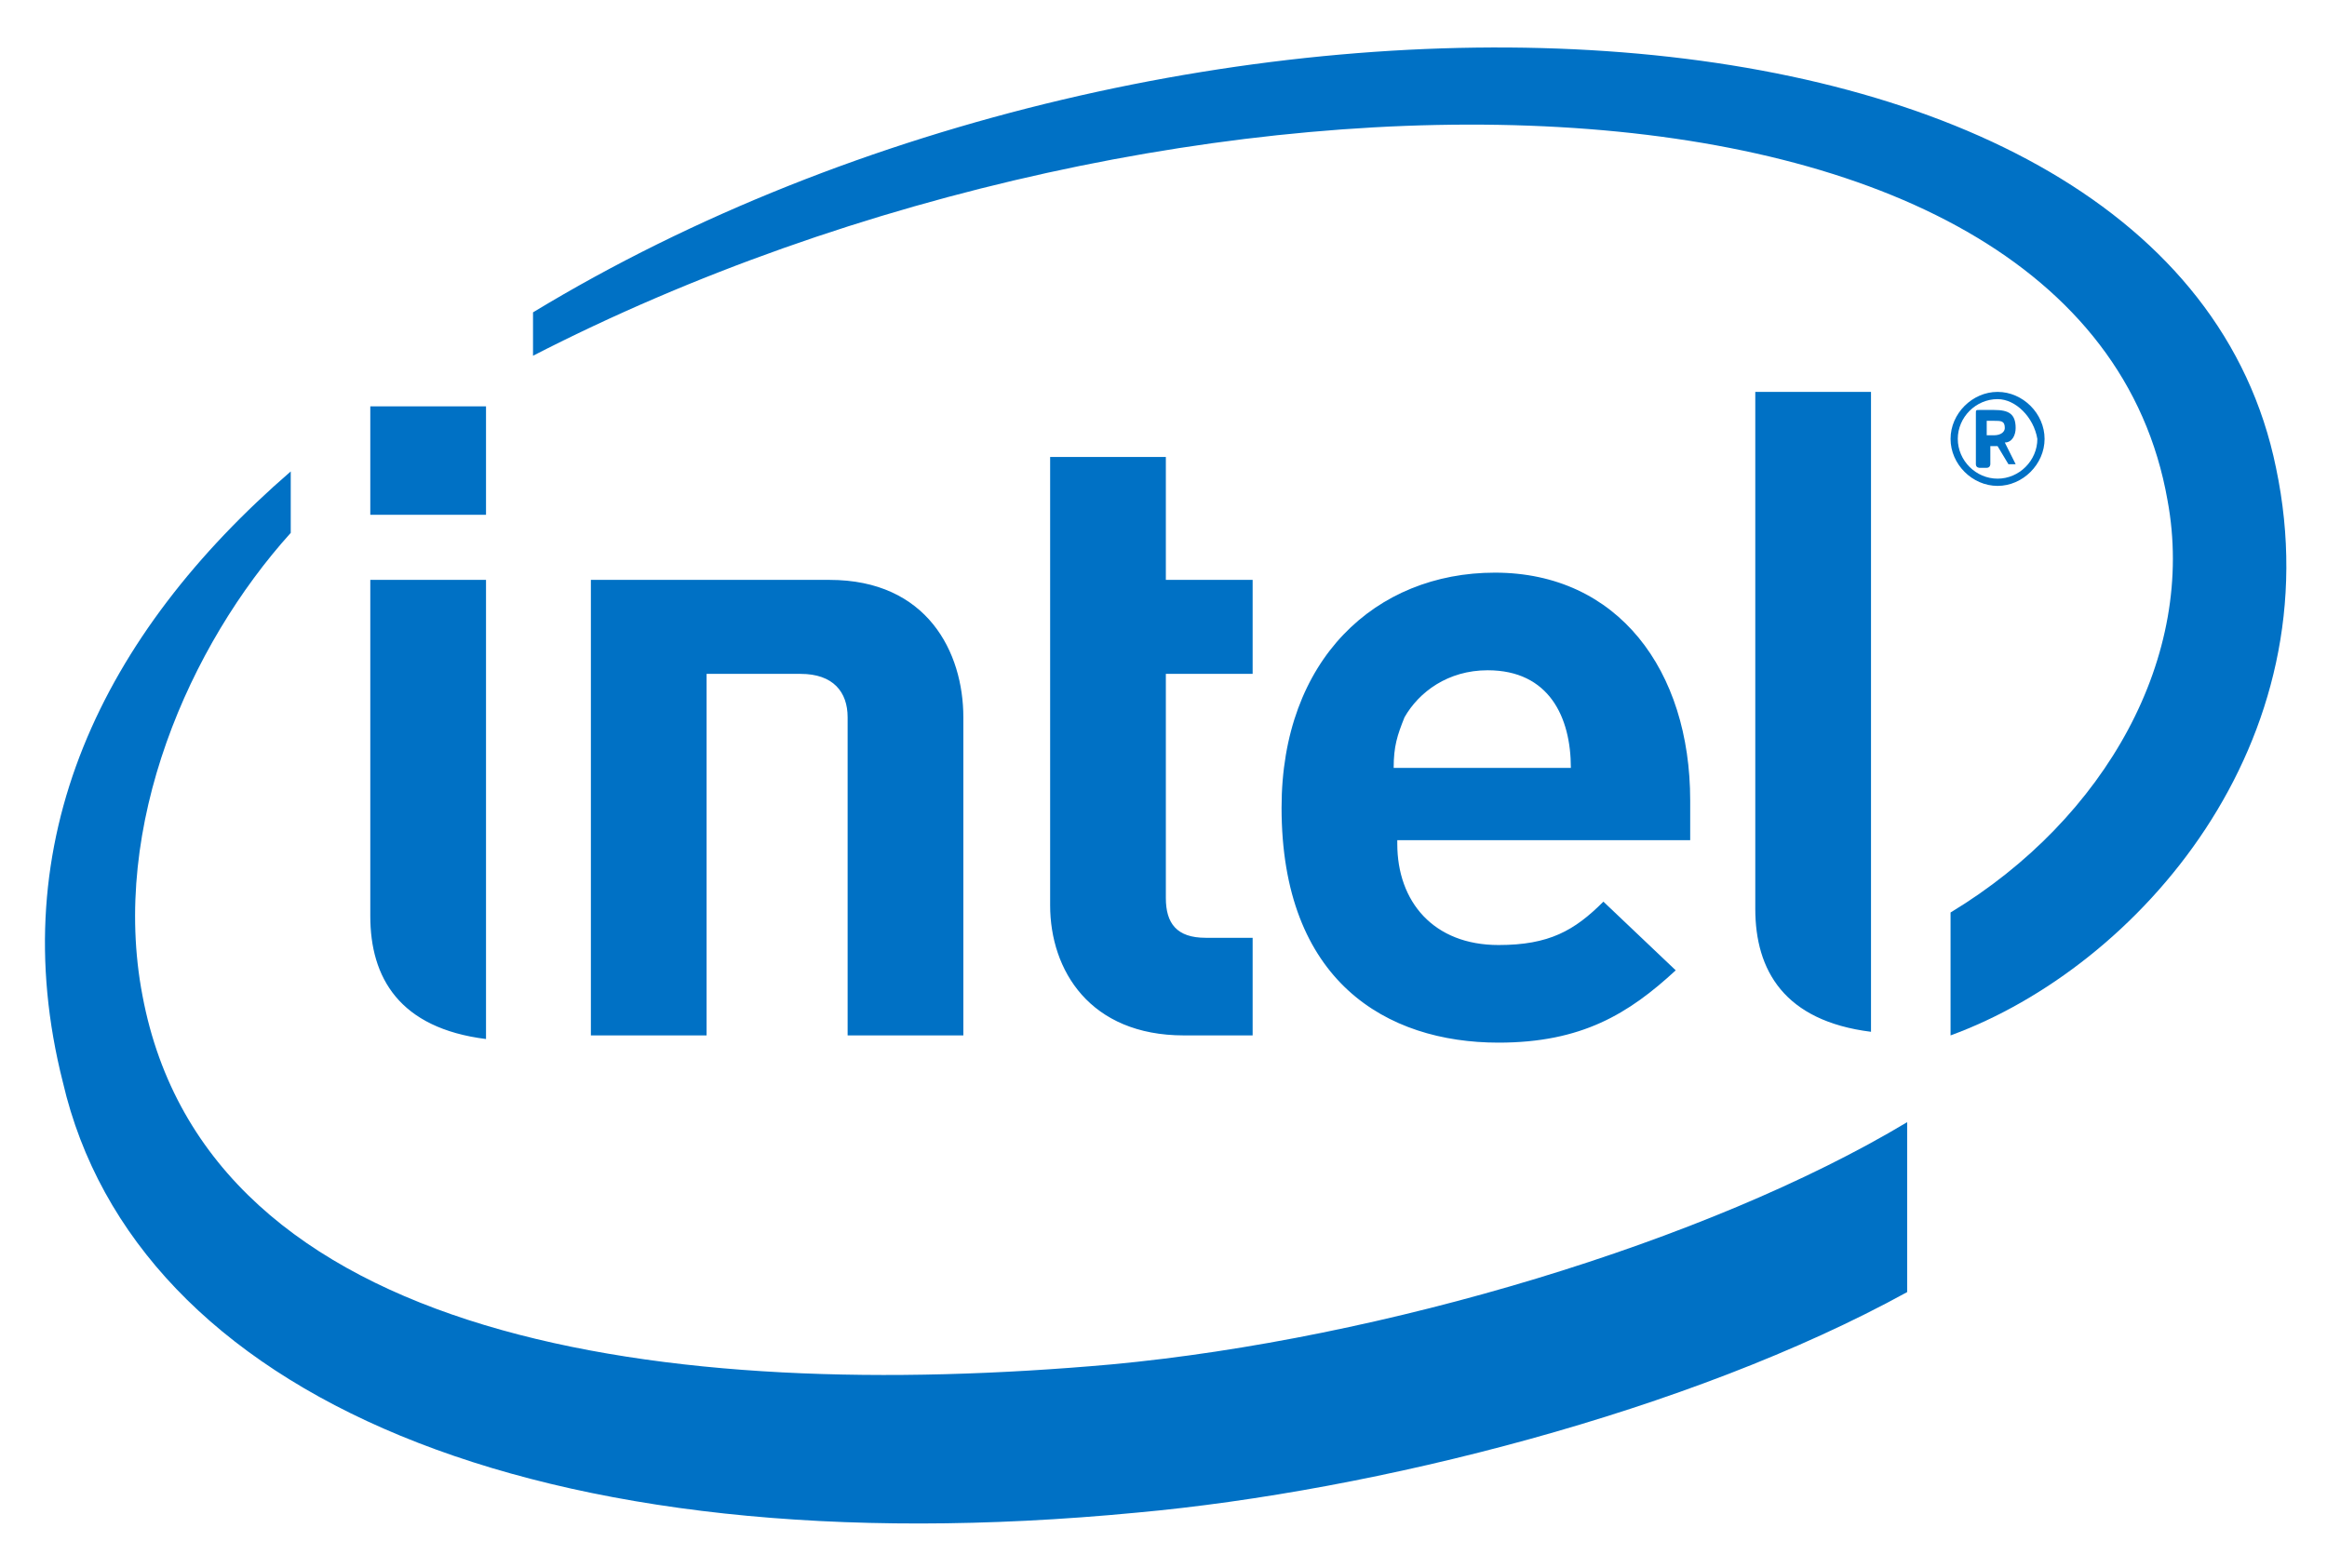
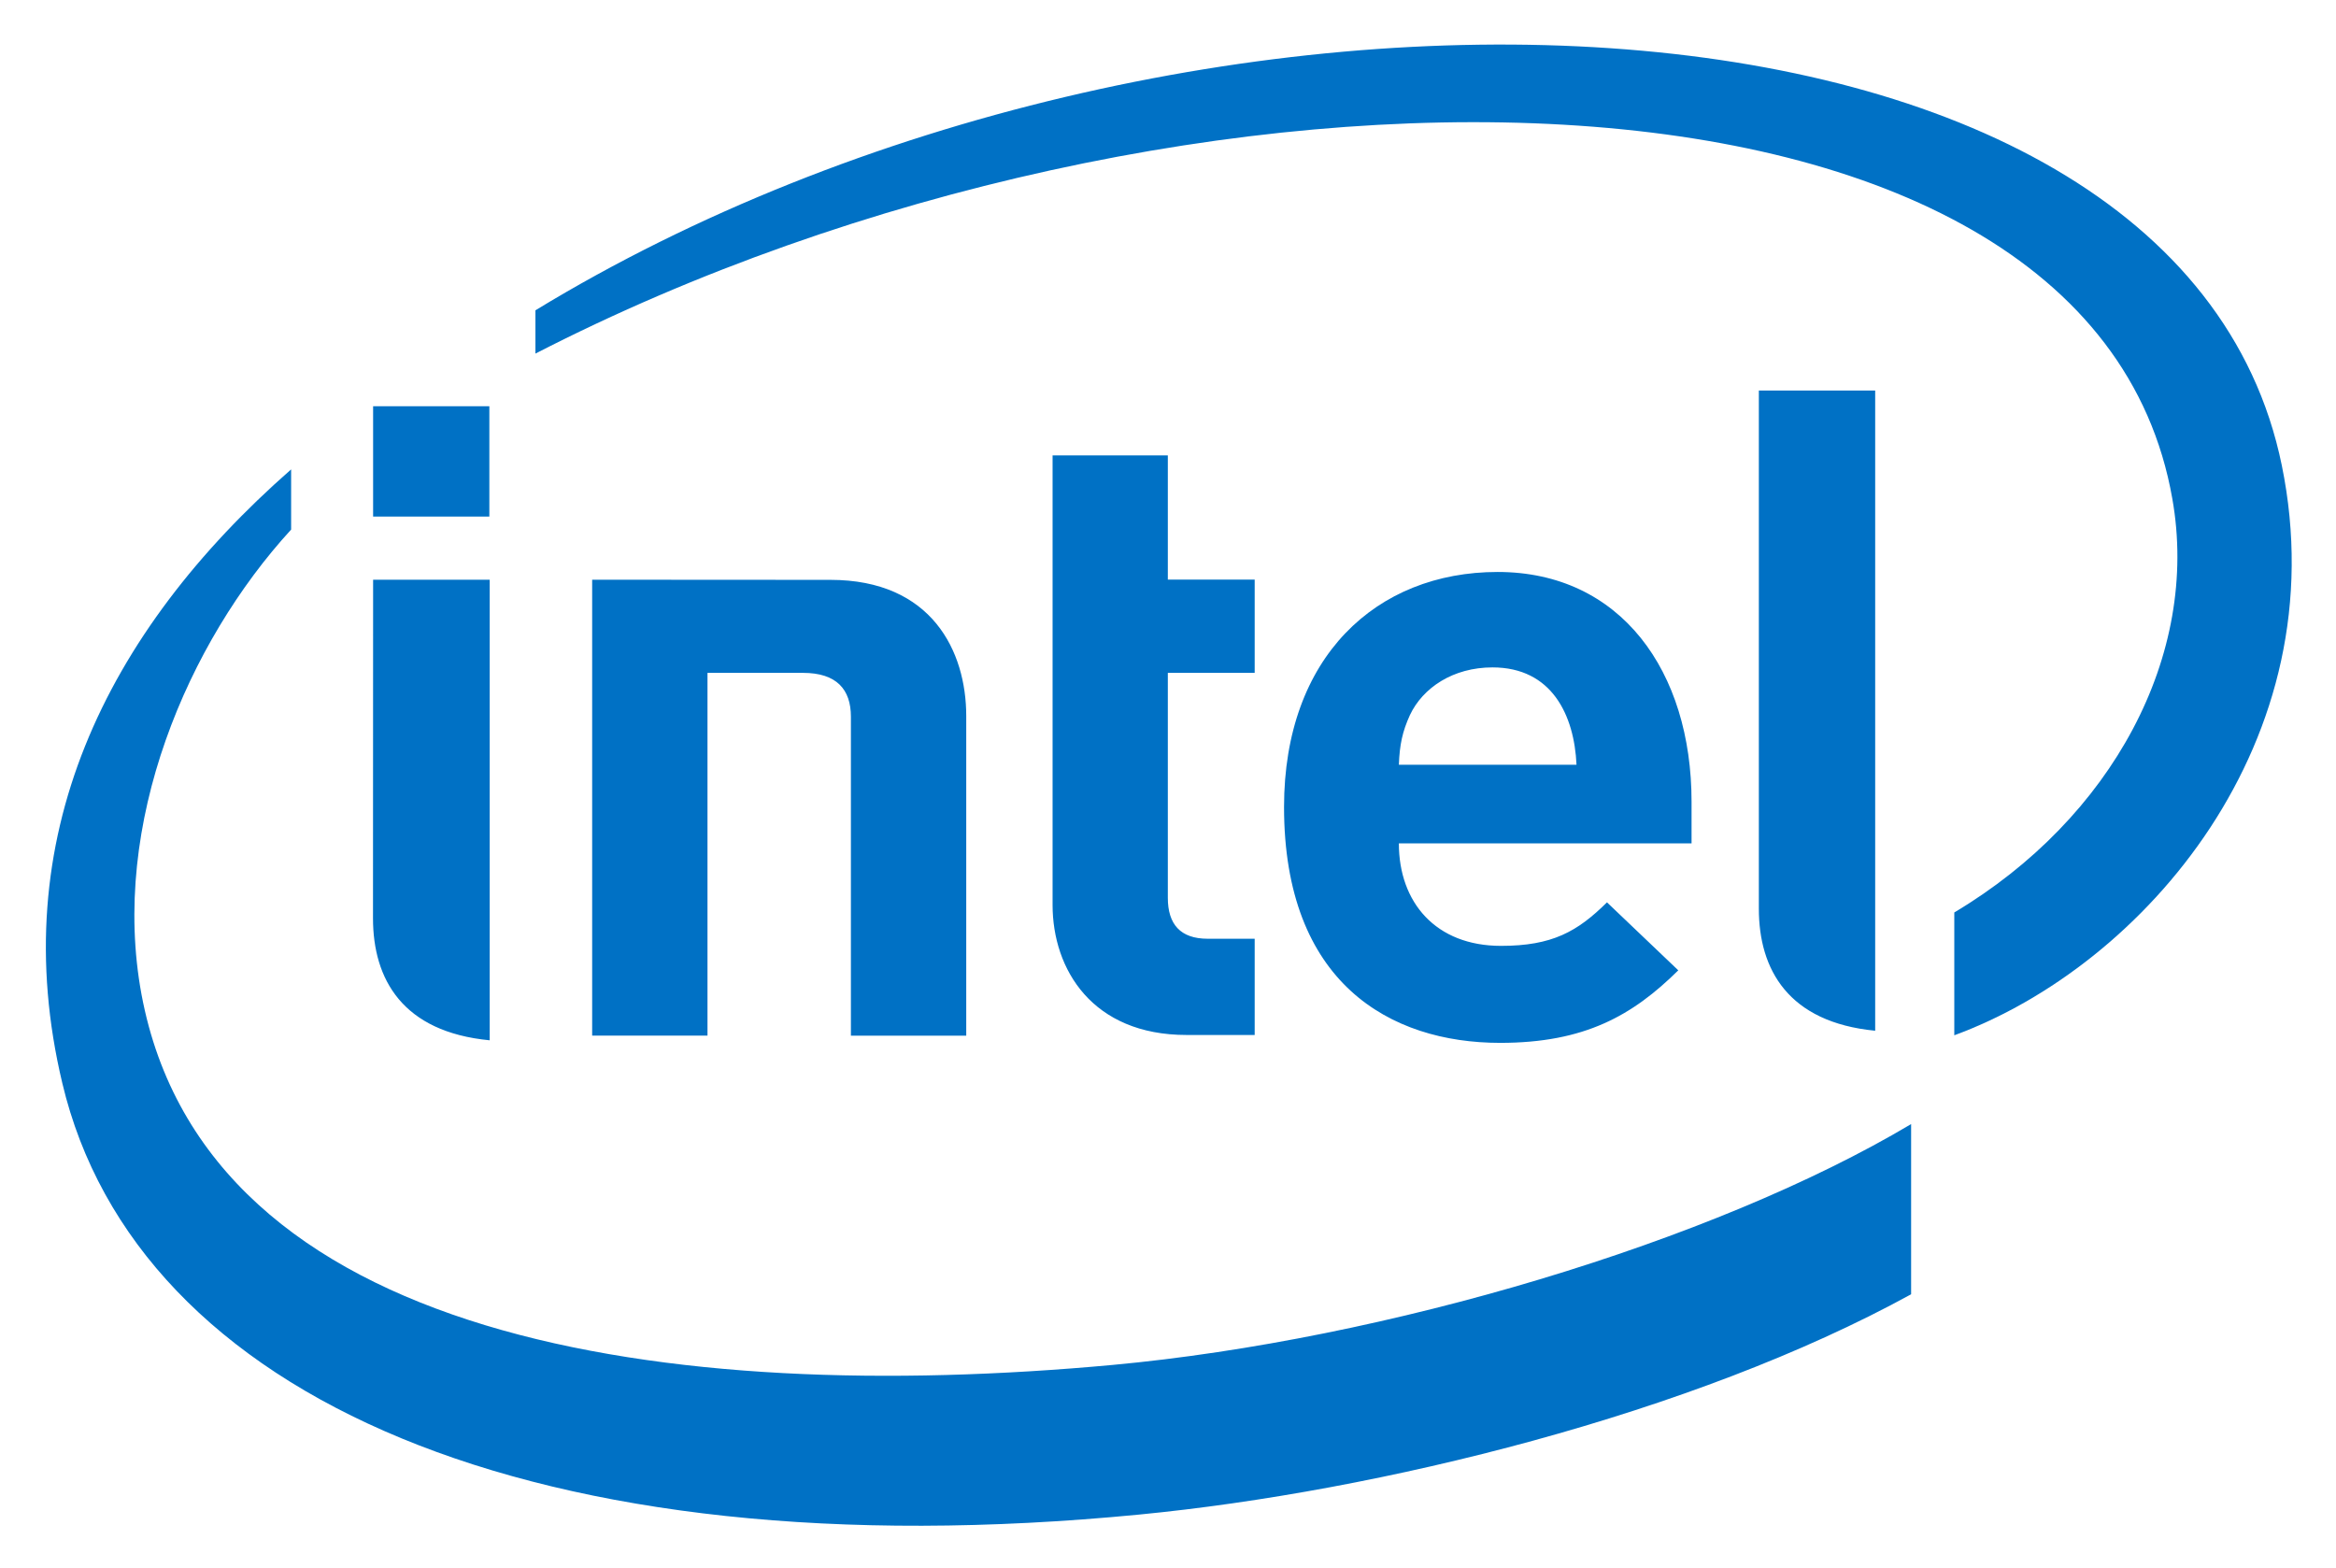
- <svg xmlns="http://www.w3.org/2000/svg" role="img" viewBox="-0.24 -0.24 64.35 43.35">
-   <style>svg {enable-background:new 0 0 64 43}</style>
-   <style>.st0{fill:#0071c5}</style>
-   <path d="M30.5 37.5c-12.3 1.1-25-.6-26.8-10.2-.9-4.7 1.3-9.7 4.1-12.8v-1.7C2.6 17.3-.2 23 1.5 29.7c2 8.6 13 13.5 29.7 11.9 6.6-.6 15.3-2.8 21.3-6.1v-4.7c-5.5 3.3-14.5 6-22 6.7zm32.2-24.8C59.8-1.5 32.3-2.4 14.5 8.4v1.2C32.2.5 57.4.5 59.7 13.6c.8 4.3-1.7 8.8-6 11.4v3.4c5.2-1.9 10.6-8.1 9-15.7z" class="st0" />
-   <path d="M51.5 10.6h-3.2v14.3c0 1.7.8 3.1 3.2 3.4V10.6zm-38.2 5.2H10v9.3c0 1.7.8 3.1 3.2 3.4V15.8zM10 11h3.2v3H10zm22.5 17.4c-2.6 0-3.7-1.8-3.7-3.6V12.4H32v3.4h2.4v2.6H32v6.2c0 .7.3 1.1 1.1 1.1h1.3v2.7h-1.9m5.9-5.3c0 1.6 1 2.8 2.8 2.8 1.4 0 2.1-.4 2.9-1.2l2 1.9c-1.3 1.2-2.6 2-4.9 2-3.1 0-6-1.7-6-6.5 0-4.1 2.6-6.5 5.9-6.5 3.4 0 5.4 2.7 5.4 6.3V23h-8.1m2.5-4.7c-1.1 0-1.9.6-2.3 1.3-.2.5-.3.8-.3 1.4h4.9c0-1.4-.6-2.7-2.3-2.7zm-19 .1c.9 0 1.3.5 1.3 1.2v8.8h3.2v-8.8c0-1.8-1-3.8-3.7-3.8h-6.6v12.6h3.2v-10h2.6z" class="st0" />
-   <path d="M55 13.2c-.7 0-1.3-.6-1.3-1.3s.6-1.3 1.3-1.3c.7 0 1.3.6 1.3 1.3s-.6 1.3-1.3 1.3zm0-2.4c-.6 0-1.1.5-1.1 1.1 0 .6.5 1.1 1.1 1.1s1.1-.5 1.1-1.1c-.1-.6-.6-1.1-1.1-1.1zm.5 1.8h-.2l-.3-.5h-.2v.5s0 .1-.1.1h-.2s-.1 0-.1-.1v-1.4c0-.1 0-.1.1-.1h.4c.4 0 .6.1.6.5 0 .2-.1.4-.3.4l.3.6c.1 0 .1 0 0 0 .1 0 .1 0 0 0zm-.3-1c0-.2-.1-.2-.3-.2h-.2v.4h.2c.2 0 .3-.1.3-.2z" class="st0" />
+ <svg xmlns="http://www.w3.org/2000/svg" role="img" viewBox="-1.45 -1.08 82.03 55.03">
+   <g fill="#0071C5">
+     <path d="M78.676 15.258C74.98-2.79 39.938-3.934 17.352 9.816v1.52C39.914-.266 71.918-.191 74.832 16.43c.977 5.5-2.121 11.23-7.656 14.53v4.313c6.656-2.441 13.484-10.34 11.5-20.015M37.62 46.848c-15.58 1.437-31.823-.828-34.1-13.004-1.114-6.004 1.625-12.371 5.253-16.328v-2.114C2.238 21.132-1.305 28.387.738 36.953c2.606 10.992 16.543 17.215 37.82 15.149 8.422-.817 19.438-3.528 27.102-7.735v-5.976c-6.957 4.144-18.457 7.57-28.039 8.457" />
+     <path d="M64.398 12.633h-4.085v18.195c0 2.133 1.03 3.988 4.085 4.285v-22.48zm-48.652 6.644h-4.094l-.004 11.887c0 2.14 1.036 3.992 4.098 4.285V19.277zm-4.094-2.218h4.082v-3.875h-4.082zm28.563 18.203c-3.305 0-4.703-2.301-4.703-4.567V14.91h4.047v4.363h3.05v3.274h-3.05v7.898c0 .926.437 1.438 1.402 1.438h1.648v3.379h-2.394M50.96 22.355c-1.386 0-2.448.715-2.901 1.676-.262.578-.36 1.031-.387 1.742h6.238c-.078-1.742-.867-3.418-2.95-3.418m-3.288 6.18c0 2.07 1.293 3.598 3.586 3.598 1.797 0 2.683-.5 3.722-1.528l2.504 2.387c-1.605 1.586-3.289 2.547-6.254 2.547-3.878 0-7.59-2.113-7.59-8.281 0-5.274 3.247-8.254 7.5-8.254 4.325 0 6.81 3.488 6.81 8.07v1.461H47.671m-20.925-5.988c1.188 0 1.684.586 1.684 1.539v11.2h4.05V24.061c0-2.273-1.21-4.78-4.77-4.78l-8.366-.005v16.008h4.05V22.547h3.352z" />
+   </g>
</svg>
